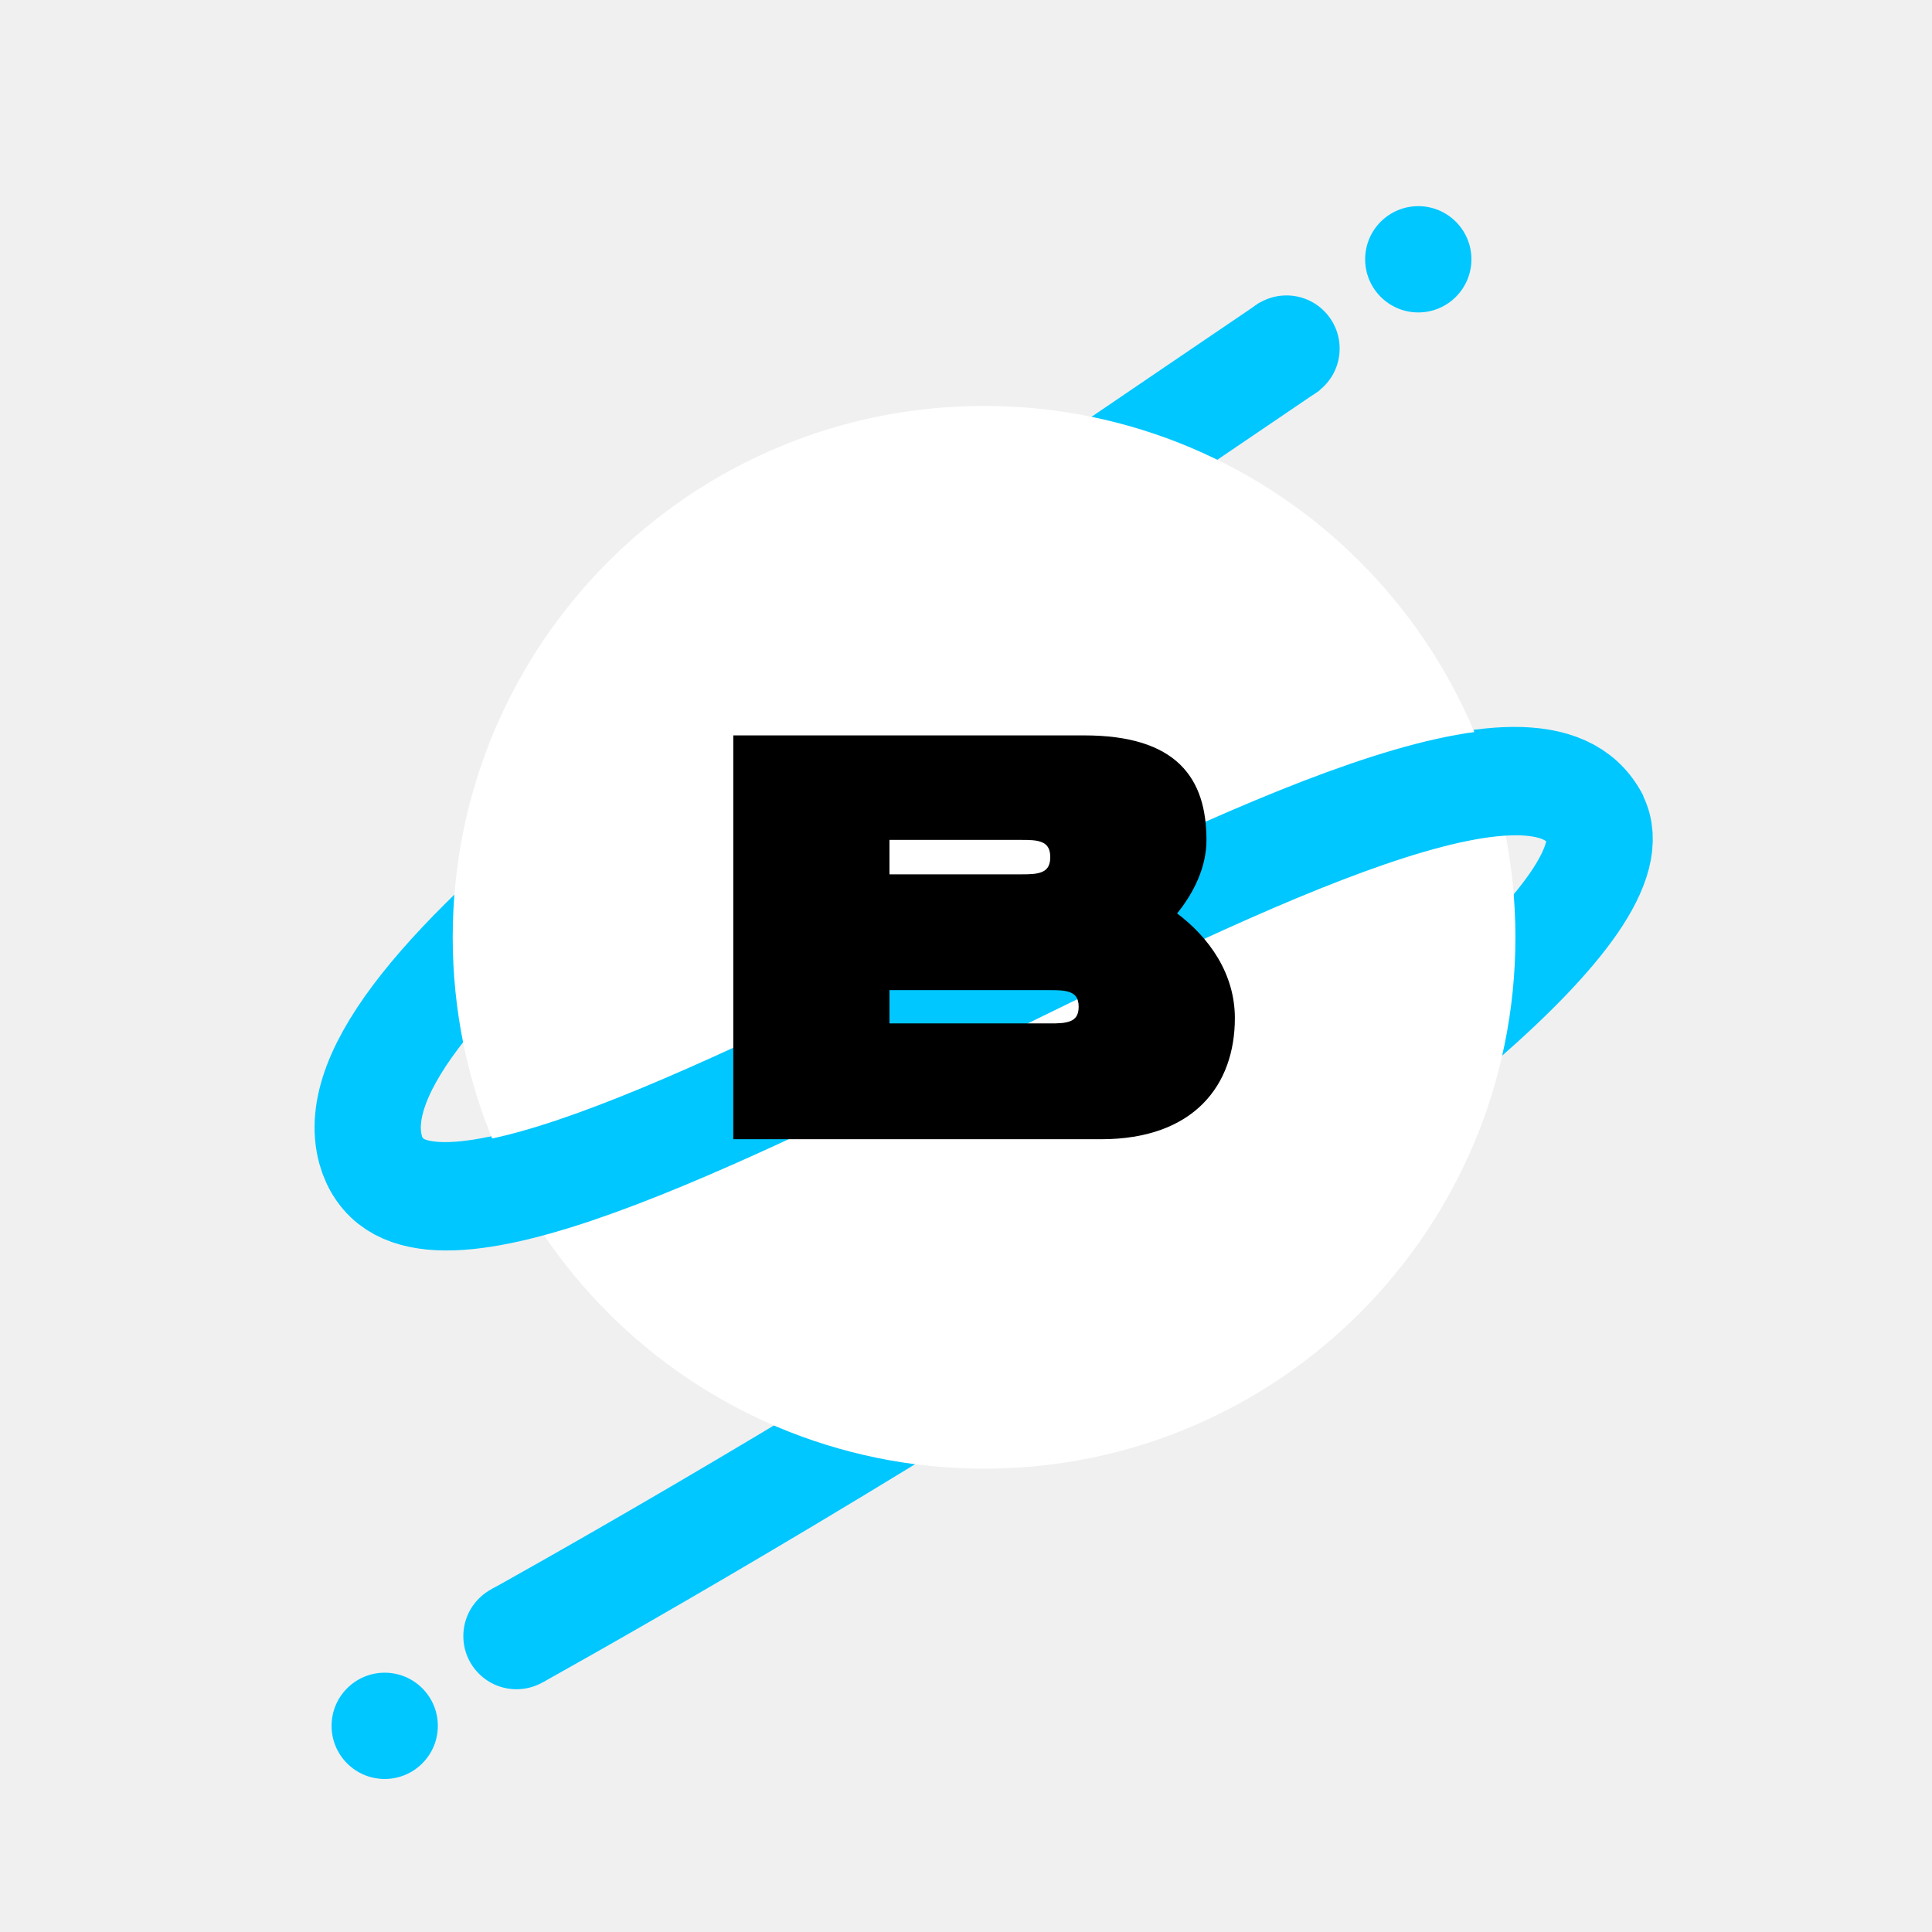
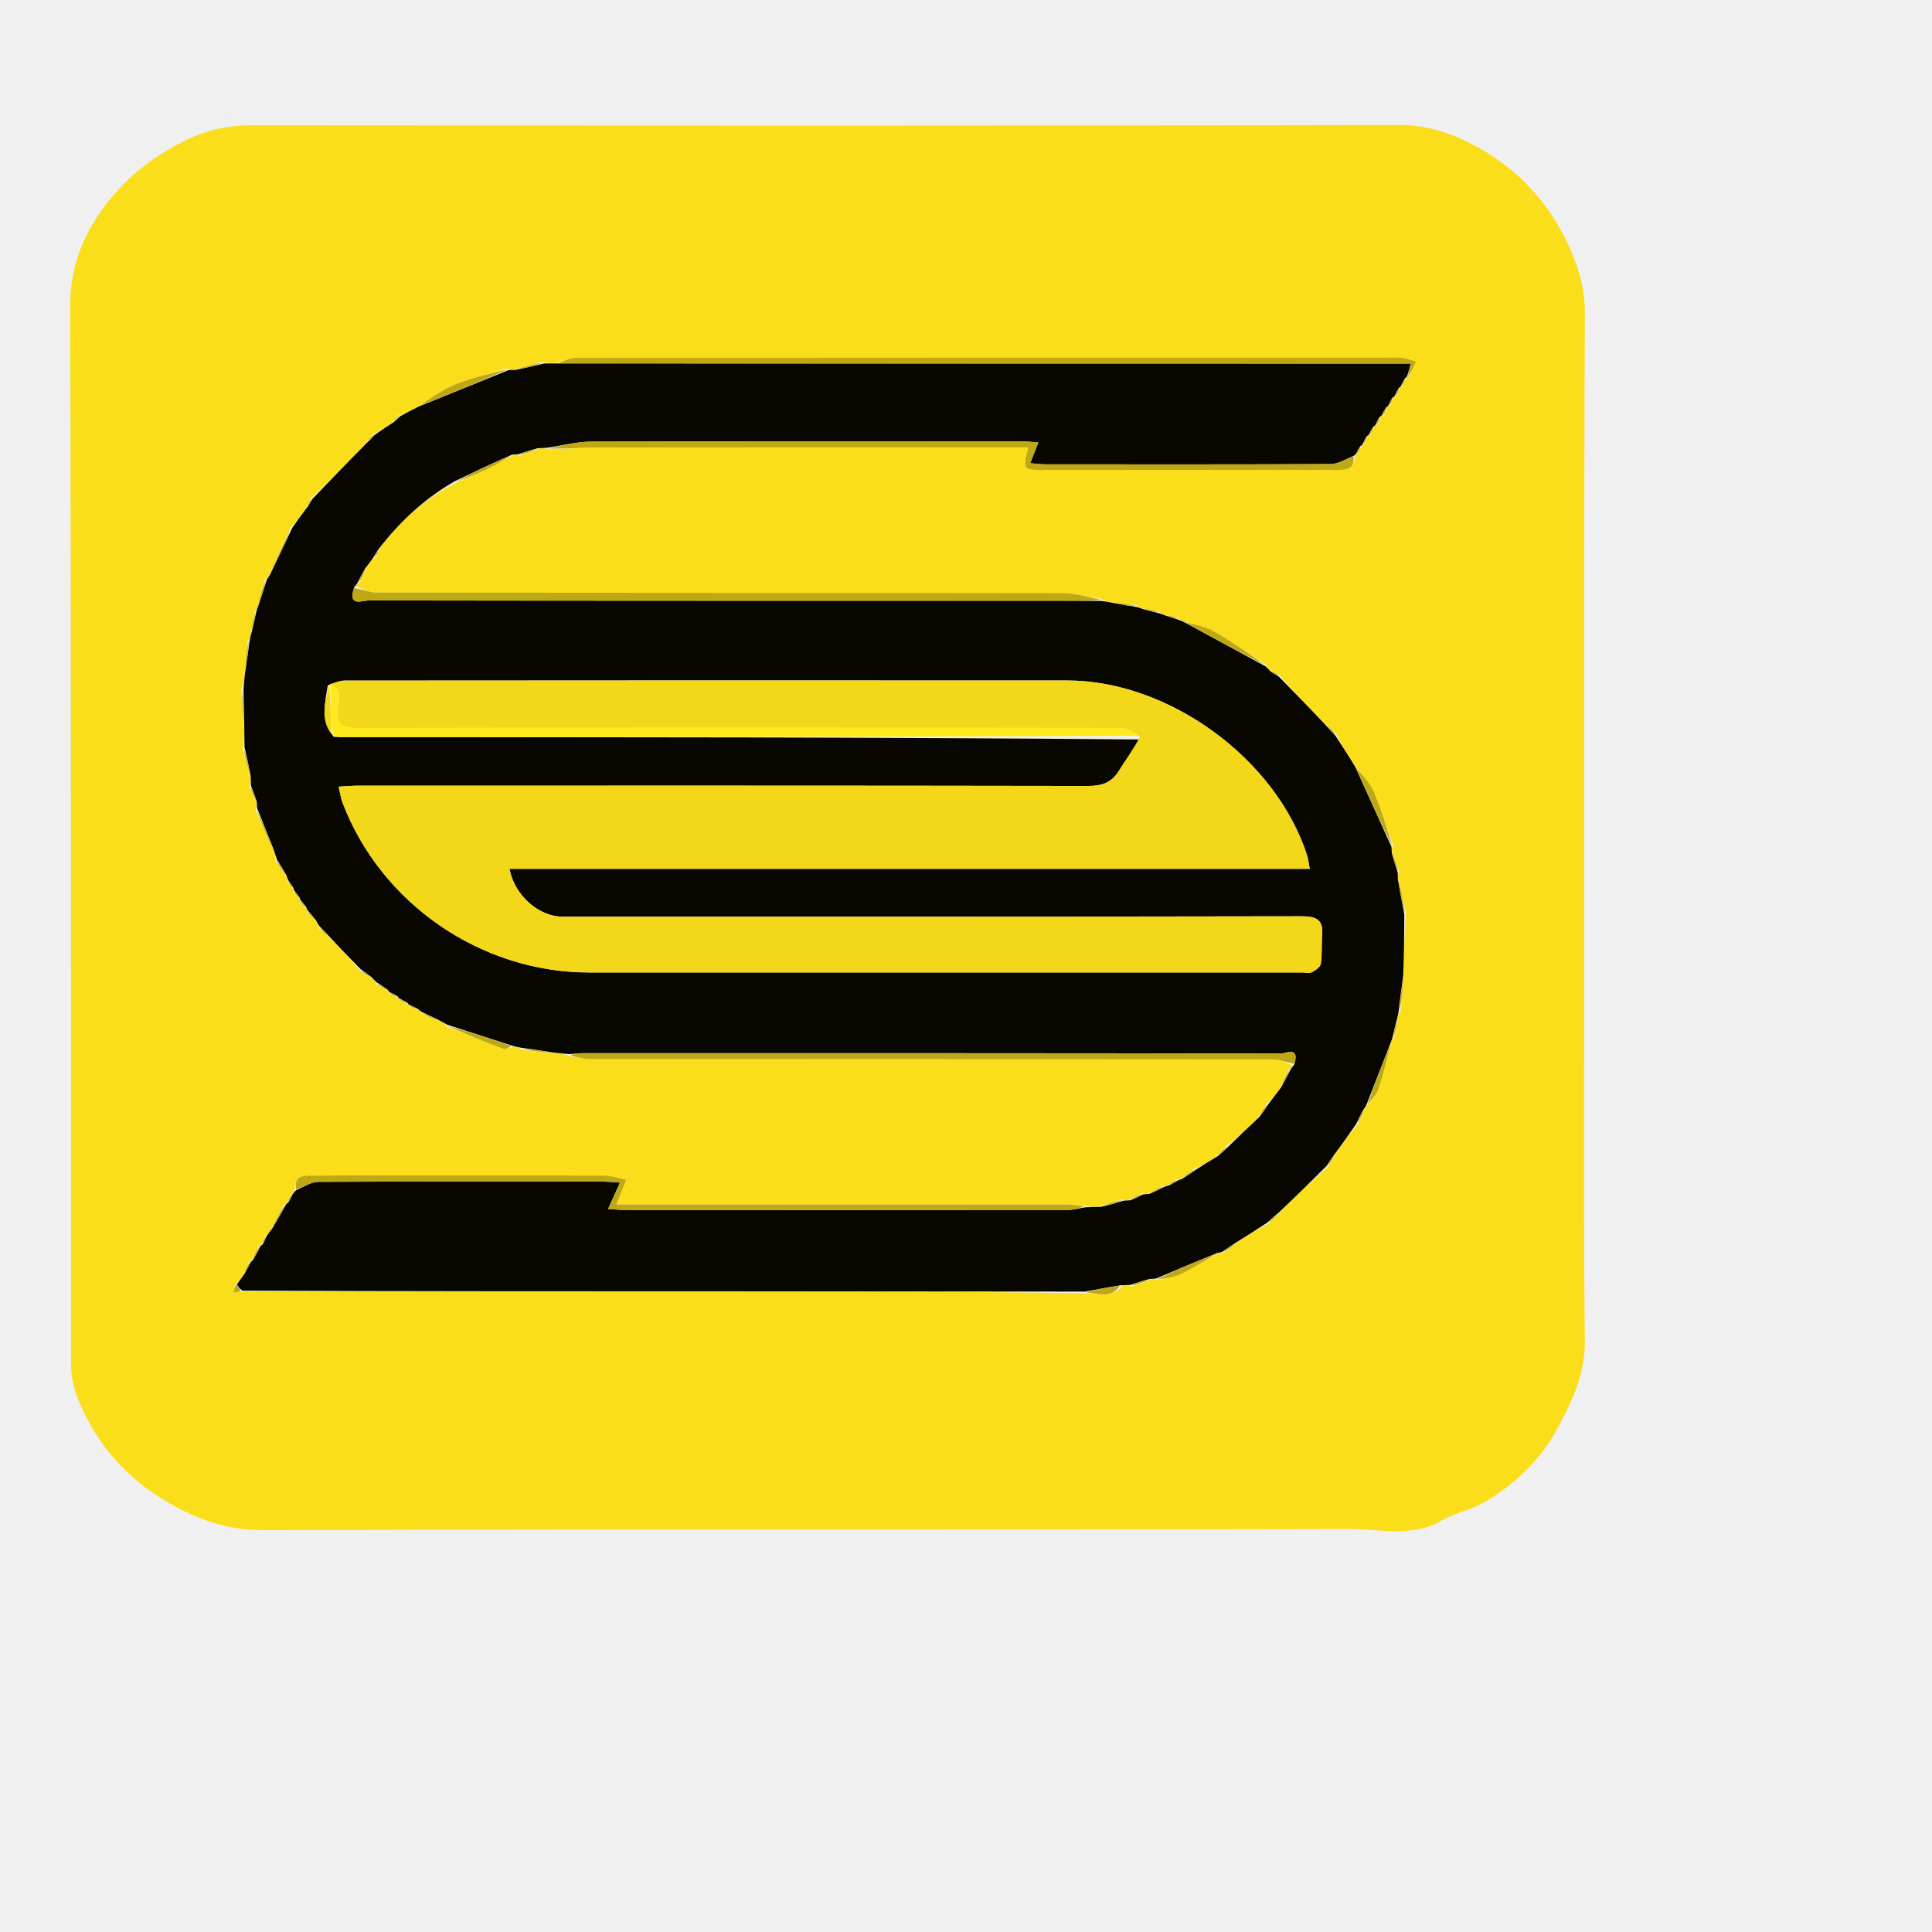
- <svg xmlns="http://www.w3.org/2000/svg" width="909" height="909" viewBox="0 0 909 909" fill="none">
-   <path d="M606.798 163C365.063 327.215 153.824 466.5 174.386 541C205.299 653 698 283 750.386 385C791.988 466 243.5 769.5 243.5 769.5" stroke="#00c7ff" stroke-width="50" />
-   <circle cx="667.298" cy="122" r="25" fill="#00c7ff" />
-   <circle cx="605.298" cy="164" r="25" fill="#00c7ff" />
-   <circle cx="243" cy="769.78" r="25" fill="#00c7ff" />
-   <circle cx="181" cy="812" r="25" fill="#00c7ff" />
-   <circle cx="463" cy="441" r="250" fill="white" />
-   <path d="M175 541.991C205.913 653.991 698.613 283.991 751 385.991" stroke="#00c7ff" stroke-width="50" />
-   <g style="mix-blend-mode:luminosity">
-     <path d="M552.393 429.929C561.175 419.373 566.636 407.25 566.636 395.297C566.636 381.076 563.33 368.935 554.471 360.368C545.62 351.809 531.417 347 510.041 347H347H346V348V534V535H347H518.06C539.501 535 555.018 528.829 565.174 518.664C575.327 508.503 580 494.474 580 478.997C580 458.75 568.418 441.723 552.393 429.929ZM417.493 394.171H480.641C484.173 394.171 487.826 394.187 490.611 395.356C491.967 395.925 493.076 396.755 493.856 397.971C494.639 399.192 495.143 400.885 495.143 403.269C495.143 405.652 494.639 407.345 493.856 408.566C493.076 409.782 491.967 410.612 490.611 411.182C487.826 412.35 484.173 412.366 480.641 412.366H417.493V394.171ZM494.005 482.514H417.493V464.851H494.005C497.536 464.851 501.195 464.866 503.983 466.006C505.344 466.562 506.45 467.37 507.227 468.549C508.005 469.731 508.507 471.37 508.507 473.683C508.507 475.995 508.005 477.635 507.227 478.817C506.45 479.995 505.344 480.804 503.983 481.36C501.195 482.499 497.536 482.514 494.005 482.514Z" fill="black" />
-     <path d="M552.393 429.929C561.175 419.373 566.636 407.25 566.636 395.297C566.636 381.076 563.33 368.935 554.471 360.368C545.62 351.809 531.417 347 510.041 347H347H346V348V534V535H347H518.06C539.501 535 555.018 528.829 565.174 518.664C575.327 508.503 580 494.474 580 478.997C580 458.75 568.418 441.723 552.393 429.929ZM417.493 394.171H480.641C484.173 394.171 487.826 394.187 490.611 395.356C491.967 395.925 493.076 396.755 493.856 397.971C494.639 399.192 495.143 400.885 495.143 403.269C495.143 405.652 494.639 407.345 493.856 408.566C493.076 409.782 491.967 410.612 490.611 411.182C487.826 412.35 484.173 412.366 480.641 412.366H417.493V394.171ZM494.005 482.514H417.493V464.851H494.005C497.536 464.851 501.195 464.866 503.983 466.006C505.344 466.562 506.45 467.37 507.227 468.549C508.005 469.731 508.507 471.37 508.507 473.683C508.507 475.995 508.005 477.635 507.227 478.817C506.45 479.995 505.344 480.804 503.983 481.36C501.195 482.499 497.536 482.514 494.005 482.514Z" stroke="black" stroke-width="2" />
-   </g>
+ <svg xmlns="http://www.w3.org/2000/svg" width="600" height="600" viewBox="0 0 600 600" fill="none">
+   <path opacity="1" stroke="none" d=" M304,513   C202.691,513 101.883,513 1.037,513   C1.037,342.4 1.037,171.799 1.037,1.099   C171.559,1.099 342.118,1.099 512.838,1.099   C512.838,171.667 512.838,342.333 512.838,513   C443.466,513 373.983,513 304,513  M492,293.5   C492,228.014 491.875,162.527 492.196,97.043   C492.227,90.619 490.718,84.824 488.48,79.338   C482.324,64.249 472.029,52.527 457.394,44.903   C450.163,41.136 442.903,38.788 434.327,38.809   C315.853,39.092 197.377,39.049 78.902,38.878   C71.87,38.868 65.496,39.957 59.148,42.89   C48.654,47.74 39.72,54.479 32.769,63.666   C25.745,72.949 21.747,82.922 21.788,95.217   C22.153,204.527 21.991,313.838 22.039,423.148   C22.041,427.256 22.767,430.968 24.505,435.147   C29.859,448.017 38.232,457.825 49.715,465.078   C59.478,471.244 69.695,475.251 81.954,475.212   C194.263,474.852 306.573,475.087 418.883,474.845   C428.522,474.825 438.571,477.619 447.909,472.108   C451.851,469.782 456.704,469.007 460.661,466.7   C470.384,461.031 478.525,453.314 483.796,443.425   C488.217,435.131 492.284,426.676 492.176,416.473   C491.748,375.819 492,335.158 492,293.5  z" />
+   <path fill="#FBDE1A" opacity="1" stroke="none" d=" M492,294   C492,335.158 491.748,375.819 492.176,416.473   C492.284,426.676 488.217,435.131 483.796,443.425   C478.525,453.314 470.384,461.031 460.661,466.7   C456.704,469.007 451.851,469.782 447.909,472.108   C438.571,477.619 428.522,474.825 418.883,474.845   C306.573,475.087 194.263,474.852 81.954,475.212   C69.695,475.251 59.478,471.244 49.715,465.078   C38.232,457.825 29.859,448.017 24.505,435.147   C22.767,430.968 22.041,427.256 22.039,423.148   C21.991,313.838 22.153,204.527 21.788,95.217   C21.747,82.922 25.745,72.949 32.769,63.666   C39.72,54.479 48.654,47.74 59.148,42.89   C65.496,39.957 71.87,38.868 78.902,38.878   C197.377,39.049 315.853,39.092 434.327,38.809   C442.903,38.788 450.163,41.136 457.394,44.903   C472.029,52.527 482.324,64.249 488.48,79.338   C490.718,84.824 492.227,90.619 492.196,97.043   C491.875,162.527 492,228.014 492,294  M161.432,141.577   C163.329,140.87 165.225,140.163 167.811,139.199   C168.544,139.145 169.276,139.092 170.588,139.608   C175.698,139.388 180.808,138.983 185.918,138.976   C228.728,138.925 271.538,138.947 314.348,138.947   C315.974,138.947 317.6,138.947 319.338,138.947   C317.538,145.942 317.538,145.942 324.583,145.942   C330.913,145.942 337.243,145.941 343.573,145.941   C367.226,145.942 390.88,145.948 414.534,145.936   C417.589,145.934 420.856,146.134 420.792,141.223   C420.792,141.223 421.087,141.034 421.784,140.947   C422.096,140.166 422.409,139.384 422.828,138.256   C422.828,138.256 423.124,138.046 423.822,137.949   C424.106,137.15 424.391,136.352 424.792,135.223   C424.792,135.223 425.087,135.034 425.784,134.947   C426.097,134.166 426.409,133.384 426.828,132.256   C426.828,132.256 427.124,132.046 427.822,131.949   C428.106,131.15 428.391,130.352 428.792,129.223   C428.792,129.223 429.087,129.034 429.784,128.947   C430.096,128.166 430.409,127.384 430.828,126.256   C430.828,126.256 431.124,126.046 431.822,125.949   C432.106,125.15 432.391,124.352 432.792,123.223   C432.792,123.223 433.087,123.034 433.795,122.939   C434.079,122.136 434.364,121.332 434.74,120.202   C434.74,120.202 435.018,120.007 435.742,119.922   C436.018,119.103 436.294,118.285 436.677,117.155   C436.677,117.155 436.955,116.979 437.699,116.924   C438.39,115.377 439.08,113.831 439.771,112.284   C438.28,111.873 436.811,111.273 435.293,111.099   C433.486,110.892 431.637,111.052 429.806,111.052   C346.255,111.052 262.704,111.04 179.153,111.118   C177.068,111.12 174.983,112.106 172.138,112.86   C171.084,112.866 170.03,112.873 168.452,112.345   C165.601,113.115 162.751,113.885 159.288,114.888   C158.853,114.897 158.418,114.905 157.499,114.387   C152.051,116.04 146.456,117.332 141.203,119.466   C137.238,121.077 133.711,123.766 129.537,126.454   C127.802,127.378 126.067,128.302 123.646,129.105   C123.091,129.72 122.536,130.336 121.543,131.438   C119.776,132.678 118.01,133.918 115.554,135.089   C115.043,135.738 114.532,136.388 113.662,137.597   C108.101,143.394 102.541,149.192 96.283,155.051   C95.928,155.809 95.572,156.567 94.965,157.933   C93.568,159.93 92.17,161.926 90.105,164.027   C87.924,168.883 85.742,173.74 83.471,179.11   C83.275,179.392 83.079,179.675 82.187,180.059   C81.441,182.703 80.695,185.347 79.986,188.644   C79.866,189.061 79.747,189.478 78.986,190.072   C78.634,192.044 78.282,194.016 77.973,196.723   C77.825,197.441 77.678,198.159 76.872,199.101   C76.56,202.063 76.248,205.026 76.013,208.836   C75.887,210.524 75.762,212.211 74.926,214.176   C75.144,217.822 75.362,221.468 75.836,225.941   C75.869,227.965 75.902,229.989 75.383,232.536   C76.121,235.395 76.859,238.253 77.836,241.809   C77.874,242.543 77.912,243.276 77.438,244.398   C78.125,245.976 78.812,247.554 79.783,249.724   C79.811,250.158 79.839,250.592 79.361,251.487   C81.159,255.685 82.956,259.884 85.228,264.538   C85.493,265.357 85.758,266.176 85.525,267.34   C86.6,268.922 87.675,270.503 89.133,272.449   C89.266,272.773 89.4,273.096 89.255,274.116   C89.829,274.747 90.404,275.378 91.26,276.203   C91.26,276.203 91.353,276.533 91.159,277.226   C91.743,277.829 92.326,278.432 93.205,279.226   C93.205,279.226 93.324,279.558 93.159,280.262   C93.766,280.844 94.374,281.426 95.265,282.195   C95.265,282.195 95.365,282.52 95.165,283.235   C96.088,284.166 97.011,285.096 98.349,286.356   C98.642,286.792 98.935,287.228 99.104,288.382   C100.07,289.254 101.037,290.126 102.571,291.339   C105.714,294.56 108.857,297.78 112.02,301.721   C113.126,302.405 114.232,303.089 115.823,303.984   C116.206,304.345 116.59,304.706 117.029,305.783   C118.156,306.427 119.282,307.071 120.751,307.822   C120.751,307.822 120.956,308.118 121.052,308.818   C121.85,309.103 122.649,309.388 123.779,309.791   C123.779,309.791 123.966,310.087 124.059,310.795   C124.863,311.08 125.667,311.364 126.799,311.739   C126.799,311.739 126.993,312.018 127.085,312.753   C127.919,312.992 128.753,313.23 130.102,313.594   C130.373,313.814 130.644,314.034 131.001,314.89   C132.666,315.6 134.331,316.311 136.651,317.054   C137.406,317.452 138.162,317.85 139.044,318.927   C144.799,321.225 150.534,323.576 156.336,325.75   C157.036,326.012 158.097,325.308 159.727,324.997   C160.448,325.131 161.169,325.266 162.101,326.068   C165.064,326.399 168.027,326.729 171.837,326.986   C173.524,327.113 175.211,327.239 177.188,328.086   C179.27,328.373 181.352,328.911 183.434,328.912   C254.053,328.956 324.673,328.934 395.292,329.017   C397.44,329.019 399.586,330.039 401.595,331.12   C401.363,331.4 401.13,331.681 400.196,332.041   C399.34,333.906 398.485,335.771 397.4,338.246   C396.221,339.814 395.042,341.382 393.195,343.004   C392.425,344.238 391.655,345.472 390.536,347.292   C387.466,350.268 384.396,353.245 380.626,356.099   C379.734,357.021 378.842,357.942 377.496,359.354   C375.457,360.658 373.419,361.963 370.66,363.108   C369.425,364.031 368.189,364.954 366.598,366.273   C366.275,366.411 365.952,366.549 364.967,366.342   C364.296,366.852 363.625,367.362 362.578,368.239   C362.249,368.348 361.919,368.457 360.881,368.235   C359.543,368.998 358.206,369.761 356.286,370.825   C355.854,370.866 355.422,370.907 354.62,370.448   C353.37,371.14 352.12,371.833 350.275,372.802   C349.842,372.827 349.409,372.853 348.488,372.367   C346.284,373.091 344.081,373.815 341.092,374.779   C339.725,374.836 338.358,374.894 336.403,374.366   C334.584,374.264 332.765,374.073 330.945,374.072   C286.294,374.055 241.642,374.059 196.99,374.059   C195.247,374.059 193.505,374.059 191.392,374.059   C191.831,372.988 192.009,372.561 192.182,372.131   C192.945,370.23 193.706,368.328 194.467,366.427   C192.293,365.969 190.12,365.125 187.943,365.112   C169.949,365.005 151.955,365.052 133.961,365.052   C121.965,365.052 109.968,364.962 97.974,365.114   C95.087,365.151 91.122,364.485 91.489,370.143   C91.269,370.408 91.049,370.674 90.148,371.052   C89.858,371.833 89.568,372.615 89.172,373.743   C89.172,373.743 88.877,373.954 88.198,374.027   C86.886,376.477 85.574,378.926 84.123,381.964   C83.671,382.617 83.219,383.269 82.087,384.048   C81.833,384.846 81.578,385.645 81.206,386.775   C81.206,386.775 80.91,386.965 80.211,387.039   C79.543,388.461 78.874,389.882 78.135,391.678   C78.135,391.678 77.872,391.953 77.142,392.057   C76.637,393.25 76.131,394.443 75.433,396.254   C74.809,397.133 74.185,398.012 72.944,399.029   C72.811,399.823 72.678,400.618 72.546,401.412   C73.353,401.327 74.161,401.242 75.905,401.053   C126.998,401.044 178.091,401.021 229.184,401.031   C265.131,401.037 301.077,401.089 337.596,401.664   C341.26,401.648 345.314,403.443 348.809,399.161   C349.543,399.126 350.277,399.091 351.443,399.581   C353.337,398.873 355.23,398.165 357.717,397.178   C358.149,397.141 358.581,397.103 359.459,397.591   C361.794,397.017 364.299,396.8 366.428,395.791   C370.437,393.892 374.229,391.536 378.568,389.049   C378.924,388.948 379.28,388.847 380.358,388.888   C381.584,387.957 382.81,387.025 384.492,385.579   C387.52,383.618 390.548,381.658 394.29,379.854   C395.201,378.922 396.112,377.991 397.447,376.545   C402.318,371.705 407.189,366.864 412.777,361.965   C413.418,360.834 414.058,359.702 414.976,357.97   C417.042,355 419.108,352.031 421.862,348.96   C422.498,347.528 423.133,346.096 423.85,344.105   C424.023,343.773 424.196,343.442 425.039,342.987   C426.089,341.37 427.526,339.881 428.112,338.111   C429.647,333.48 430.811,328.726 432.089,323.367   C432.219,322.953 432.348,322.539 433.094,321.955   C433.403,320.305 433.712,318.654 433.964,316.268   C434.098,315.546 434.231,314.824 435.039,313.881   C435.393,310.26 435.746,306.639 436.025,302.081   C436.058,296.046 436.09,290.011 436.663,283.41   C435.892,279.907 435.122,276.403 434.118,272.287   C434.105,271.853 434.093,271.418 434.598,270.518   C433.898,268.634 433.199,266.749 432.217,264.273   C432.189,263.84 432.161,263.407 432.639,262.512   C430.644,256.893 428.91,251.16 426.544,245.702   C425.315,242.868 422.967,240.52 420.62,237.49   C418.646,234.467 416.673,231.444 414.845,227.696   C413.884,226.805 412.922,225.914 411.403,224.661   C406.604,219.769 401.805,214.877 396.959,209.281   C396.193,208.93 395.427,208.579 394.177,208.017   C393.793,207.657 393.409,207.297 392.98,206.249   C387.606,202.789 382.354,199.117 376.807,195.963   C374.161,194.46 370.956,193.942 367.352,192.954   C366.945,192.81 366.537,192.667 366.009,191.909   C364.681,191.56 363.353,191.212 361.371,190.897   C360.958,190.768 360.545,190.639 359.993,189.873   C358.336,189.538 356.68,189.202 354.37,188.906   C353.954,188.784 353.538,188.663 352.916,187.899   C350.612,187.589 348.309,187.279 345.217,187.042   C344.179,186.909 343.14,186.775 341.849,185.942   C337.817,185.332 333.786,184.195 329.754,184.189   C258.874,184.081 187.995,184.127 117.115,184.039   C114.811,184.036 112.508,182.97 110.351,181.867   C110.578,181.582 110.804,181.297 111.74,180.945   C112.406,179.504 113.072,178.064 113.884,176.015   C114.603,175.017 115.321,174.019 116.723,172.943   C117.084,172.199 117.446,171.455 118.036,170.093   C124.45,161.647 132.136,154.635 142.113,149.697   C145.261,148.334 148.454,147.065 151.543,145.58   C154.132,144.334 156.599,142.835 159.716,141.176   C160.148,141.139 160.581,141.102 161.432,141.577  z" />
+   <path fill="#080701" opacity="1" stroke="none" d=" M80.91,386.965   C80.91,386.965 81.206,386.775 81.554,386.478   C82.19,385.428 82.478,384.675 82.766,383.922   C83.219,383.269 83.671,382.617 84.512,381.549   C86.226,378.74 87.551,376.347 88.877,373.954   C88.877,373.954 89.172,373.743 89.522,373.455   C90.19,372.424 90.509,371.682 90.829,370.94   C91.049,370.674 91.269,370.408 91.868,369.679   C94.472,368.455 96.694,367.042 98.923,367.031   C128.201,366.883 157.481,366.928 186.761,366.946   C188.493,366.947 190.225,367.132 192.544,367.264   C191.213,370.22 190.198,372.472 188.846,375.472   C191.289,375.61 192.88,375.778 194.472,375.778   C240.221,375.792 285.97,375.798 331.719,375.753   C333.477,375.751 335.234,375.231 336.991,374.952   C338.358,374.894 339.725,374.836 341.846,374.804   C344.726,374.179 346.851,373.528 348.976,372.878   C349.409,372.853 349.842,372.827 350.89,372.774   C352.667,372.146 353.828,371.547 354.99,370.947   C355.422,370.907 355.854,370.866 356.899,370.771   C358.872,369.999 360.231,369.282 361.59,368.565   C361.919,368.457 362.249,368.348 363.074,368.113   C364.256,367.554 364.942,367.121 365.628,366.688   C365.952,366.549 366.275,366.411 367.118,366.092   C368.886,365.03 370.133,364.149 371.38,363.267   C373.419,361.963 375.457,360.658 378.051,359.131   C379.513,358.013 380.42,357.117 381.327,356.221   C384.396,353.245 387.466,350.268 391.027,346.947   C392.3,345.385 393.082,344.167 393.863,342.949   C395.042,341.382 396.221,339.814 397.795,337.766   C399.092,335.511 399.995,333.736 400.898,331.961   C401.13,331.681 401.363,331.4 401.933,330.617   C403.709,324.761 399.273,327.192 397.767,327.189   C325.464,327.045 253.16,327.064 180.856,327.079   C179.537,327.08 178.218,327.267 176.899,327.366   C175.211,327.239 173.524,327.113 171.126,326.775   C167.573,326.177 164.731,325.789 161.89,325.4   C161.169,325.266 160.448,325.131 159.108,324.762   C151.965,322.435 145.441,320.341 138.918,318.248   C138.162,317.85 137.406,317.452 136.162,316.747   C134.088,315.711 132.502,314.983 130.915,314.254   C130.644,314.034 130.373,313.814 129.669,313.272   C128.488,312.639 127.74,312.329 126.993,312.018   C126.993,312.018 126.799,311.739 126.499,311.408   C125.454,310.747 124.71,310.417 123.966,310.087   C123.966,310.087 123.779,309.791 123.484,309.441   C122.445,308.767 121.701,308.442 120.956,308.118   C120.956,308.118 120.751,307.822 120.469,307.459   C119.115,306.419 118.044,305.743 116.973,305.067   C116.59,304.706 116.206,304.345 115.482,303.564   C114.093,302.43 113.046,301.715 112,301.001   C108.857,297.78 105.714,294.56 102.27,290.842   C101.056,289.451 100.142,288.558 99.229,287.664   C98.935,287.228 98.642,286.792 98.142,285.865   C97.079,284.423 96.222,283.471 95.365,282.52   C95.365,282.52 95.265,282.195 95.13,281.783   C94.438,280.766 93.881,280.162 93.324,279.558   C93.324,279.558 93.205,279.226 93.063,278.815   C92.399,277.78 91.876,277.156 91.353,276.533   C91.353,276.533 91.26,276.203 91.134,275.793   C90.517,274.728 90.025,274.074 89.533,273.42   C89.4,273.096 89.266,272.773 88.987,271.93   C87.902,269.939 86.963,268.467 86.023,266.995   C85.758,266.176 85.493,265.357 85.024,263.937   C83.169,259.233 81.518,255.129 79.867,251.026   C79.839,250.592 79.811,250.158 79.749,249.091   C79.126,246.975 78.538,245.493 77.95,244.01   C77.912,243.276 77.874,242.543 77.841,241.074   C77.21,237.564 76.573,234.788 75.936,232.013   C75.902,229.989 75.869,227.965 75.85,225.078   C75.788,220.776 75.712,217.338 75.636,213.899   C75.762,212.211 75.887,210.524 76.223,208.125   C76.799,204.569 77.165,201.723 77.53,198.877   C77.678,198.159 77.825,197.441 78.206,196.109   C78.835,193.628 79.231,191.761 79.627,189.895   C79.747,189.478 79.866,189.061 80.233,188.091   C81.282,185.011 82.082,182.484 82.883,179.958   C83.079,179.675 83.275,179.392 83.774,178.628   C86.309,173.405 88.541,168.664 90.773,163.923   C92.17,161.926 93.568,159.93 95.394,157.534   C96.208,156.42 96.594,155.705 96.98,154.989   C102.541,149.192 108.101,143.394 114.163,137.309   C115.191,136.401 115.717,135.78 116.243,135.158   C118.01,133.918 119.776,132.678 122.085,131.213   C123.195,130.401 123.764,129.814 124.333,129.226   C126.067,128.302 127.802,127.378 130.126,126.21   C139.805,122.283 148.894,118.598 157.983,114.914   C158.418,114.905 158.853,114.897 159.988,114.884   C163.451,114.213 166.214,113.546 168.976,112.879   C170.03,112.873 171.084,112.866 172.976,112.884   C261.754,112.909 349.694,112.909 438.168,112.909   C437.589,114.852 437.272,115.916 436.955,116.979   C436.955,116.979 436.677,117.155 436.344,117.462   C435.68,118.515 435.349,119.261 435.018,120.007   C435.018,120.007 434.74,120.202 434.409,120.502   C433.748,121.546 433.417,122.29 433.087,123.034   C433.087,123.034 432.792,123.223 432.442,123.518   C431.77,124.557 431.447,125.301 431.124,126.046   C431.124,126.046 430.828,126.256 430.479,126.544   C429.783,127.566 429.435,128.3 429.087,129.034   C429.087,129.034 428.792,129.223 428.442,129.518   C427.77,130.557 427.447,131.301 427.124,132.046   C427.124,132.046 426.828,132.256 426.479,132.544   C425.783,133.566 425.435,134.3 425.087,135.034   C425.087,135.034 424.792,135.223 424.442,135.518   C423.77,136.557 423.447,137.301 423.124,138.046   C423.124,138.046 422.828,138.256 422.479,138.544   C421.783,139.566 421.435,140.3 421.087,141.034   C421.087,141.034 420.792,141.223 420.389,141.569   C417.749,142.683 415.514,144.109 413.273,144.12   C383.812,144.269 354.351,144.224 324.89,144.205   C323.348,144.204 321.806,144.001 319.924,143.868   C320.862,141.484 321.544,139.754 322.466,137.413   C320.336,137.263 318.906,137.075 317.477,137.075   C272.869,137.059 228.261,137.004 183.654,137.147   C179.103,137.162 174.556,138.379 170.008,139.039   C169.276,139.092 168.544,139.145 167.115,139.191   C164.617,139.81 162.815,140.437 161.013,141.065   C160.581,141.102 160.148,141.139 159.064,141.191   C152.735,143.931 147.058,146.656 141.382,149.381   C132.136,154.635 124.45,161.647 117.613,170.492   C116.806,171.601 116.423,172.311 116.04,173.021   C115.321,174.019 114.603,175.017 113.495,176.439   C112.413,178.246 111.722,179.629 111.03,181.012   C110.804,181.297 110.578,181.582 110.009,182.362   C107.882,188.654 112.597,186.463 114.597,186.466   C186.455,186.579 258.313,186.559 330.171,186.563   C334.148,186.563 338.124,186.614 342.101,186.642   C343.14,186.775 344.179,186.909 345.862,187.269   C348.712,187.844 350.917,188.193 353.122,188.541   C353.538,188.663 353.954,188.784 354.937,189.134   C357.046,189.745 358.589,190.127 360.133,190.51   C360.545,190.639 360.958,190.768 361.914,191.132   C363.682,191.753 364.906,192.138 366.13,192.523   C366.537,192.667 366.945,192.81 367.863,193.259   C376.592,198.021 384.808,202.479 393.025,206.938   C393.409,207.297 393.793,207.657 394.517,208.427   C395.573,209.219 396.29,209.602 397.007,209.984   C401.805,214.877 406.604,219.769 411.693,225.17   C412.889,226.593 413.794,227.507 414.699,228.42   C416.673,231.444 418.646,234.467 420.863,238.082   C424.781,246.773 428.457,254.874 432.133,262.974   C432.161,263.407 432.189,263.84 432.255,264.923   C432.889,267.376 433.485,269.18 434.081,270.984   C434.093,271.418 434.105,271.853 434.126,273.006   C434.798,277.142 435.46,280.559 436.123,283.976   C436.09,290.011 436.058,296.046 435.81,302.844   C435.185,307.105 434.775,310.604 434.365,314.103   C434.231,314.824 434.098,315.546 433.739,316.869   C433.169,319.022 432.823,320.574 432.478,322.126   C432.348,322.539 432.219,322.953 431.849,323.94   C429.195,330.713 426.782,336.912 424.369,343.11   C424.196,343.442 424.023,343.773 423.496,344.506   C422.486,346.292 421.83,347.677 421.174,349.062   C419.108,352.031 417.042,355 414.523,358.376   C413.401,359.864 412.731,360.944 412.061,362.024   C407.189,366.864 402.318,371.705 396.905,376.795   C395.434,377.929 394.505,378.813 393.576,379.698   C390.548,381.658 387.52,383.618 383.923,385.838   C382.114,386.979 380.875,387.862 379.635,388.745   C379.28,388.847 378.924,388.948 377.985,389.153   C371.272,391.86 365.142,394.463 359.013,397.066   C358.581,397.103 358.149,397.141 357.067,397.194   C354.616,397.826 352.813,398.441 351.011,399.056   C350.277,399.091 349.543,399.126 348.062,399.157   C343.884,399.809 340.454,400.465 337.024,401.121   C301.077,401.089 265.131,401.037 229.184,401.031   C178.091,401.021 126.998,401.044 75.256,400.824   C74.259,400.027 73.91,399.459 73.561,398.891   C74.185,398.012 74.809,397.133 75.804,395.776   C76.741,394.183 77.306,393.068 77.872,391.953   C77.872,391.953 78.135,391.678 78.488,391.382   C79.53,389.712 80.22,388.339 80.91,386.965  M101.788,212.906   C100.956,218.164 99.41,223.473 103.644,228.828   C104.476,228.865 105.308,228.933 106.14,228.933   C188.768,228.925 271.397,228.912 354.091,229.649   C351.877,232.888 349.533,236.047 347.485,239.388   C345.229,243.069 342.191,244.095 337.897,244.087   C262.25,243.953 186.603,243.987 110.956,244   C109.208,244 107.461,244.179 105.181,244.304   C105.675,246.412 105.849,247.875 106.356,249.211   C118.276,280.613 149.346,302.008 182.991,302.009   C256.805,302.013 330.619,302.011 404.434,302.012   C405.433,302.012 406.606,302.347 407.391,301.938   C408.517,301.353 410.037,300.329 410.195,299.308   C410.644,296.398 410.354,293.382 410.604,290.43   C411.022,285.489 408.692,284.556 404.111,284.564   C327.631,284.709 251.15,284.668 174.67,284.67   C167.369,284.67 159.826,278.178 158.209,269.826   C241,269.826 323.641,269.826 406.743,269.826   C406.372,267.88 406.277,266.74 405.936,265.679   C396.31,235.695 363.055,211.355 331.439,211.333   C256.625,211.281 181.811,211.31 106.997,211.365   C105.5,211.366 104.003,212.084 102.521,212.506   C102.521,212.506 102.501,212.538 101.788,212.906  z" />
+   <path fill="#BEA914" opacity="1" stroke="none" d=" M341.975,186.292   C338.124,186.614 334.148,186.563 330.171,186.563   C258.313,186.559 186.455,186.579 114.597,186.466   C112.597,186.463 107.882,188.654 109.935,182.628   C112.508,182.97 114.811,184.036 117.115,184.039   C187.995,184.127 258.874,184.081 329.754,184.189   C333.786,184.195 337.817,185.332 341.975,186.292  z" />
+   <path fill="#BEA914" opacity="1" stroke="none" d=" M437.327,116.952   C437.272,115.916 437.589,114.852 438.168,112.909   C349.694,112.909 261.754,112.909 173.356,112.771   C174.983,112.106 177.068,111.12 179.153,111.118   C262.704,111.04 346.255,111.052 429.806,111.052   C431.637,111.052 433.486,110.892 435.293,111.099   C436.811,111.273 438.28,111.873 439.771,112.284   C439.08,113.831 438.39,115.377 437.327,116.952  z" />
+   <path fill="#BEA914" opacity="1" stroke="none" d=" M170.298,139.323   C174.556,138.379 179.103,137.162 183.654,137.147   C228.261,137.004 272.869,137.059 317.477,137.075   C318.906,137.075 320.336,137.263 322.466,137.413   C321.544,139.754 320.862,141.484 319.924,143.868   C321.806,144.001 323.348,144.204 324.89,144.205   C354.351,144.224 383.812,144.269 413.273,144.12   C415.514,144.109 417.749,142.683 420.331,141.734   C420.856,146.134 417.589,145.934 414.534,145.936   C390.88,145.948 367.226,145.942 343.573,145.941   C337.243,145.941 330.913,145.942 324.583,145.942   C317.538,145.942 317.538,145.942 319.338,138.947   C317.6,138.947 315.974,138.947 314.348,138.947   C271.538,138.947 228.728,138.925 185.918,138.976   C180.808,138.983 175.698,139.388 170.298,139.323  z" />
+   <path fill="#BEA914" opacity="1" stroke="none" d=" M336.697,374.659   C335.234,375.231 333.477,375.751 331.719,375.753   C285.97,375.798 240.221,375.792 194.472,375.778   C192.88,375.778 191.289,375.61 188.846,375.472   C190.198,372.472 191.213,370.22 192.544,367.264   C190.225,367.132 188.493,366.947 186.761,366.946   C157.481,366.928 128.201,366.883 98.923,367.031   C96.694,367.042 94.472,368.455 91.937,369.427   C91.122,364.485 95.087,365.151 97.974,365.114   C109.968,364.962 121.965,365.052 133.961,365.052   C151.955,365.052 169.949,365.005 187.943,365.112   C190.12,365.125 192.293,365.969 194.467,366.427   C193.706,368.328 192.945,370.23 192.182,372.131   C192.009,372.561 191.831,372.988 191.392,374.059   C193.505,374.059 195.247,374.059 196.99,374.059   C241.642,374.059 286.294,374.055 330.945,374.072   C332.765,374.073 334.584,374.264 336.697,374.659  z" />
+   <path fill="#BEA914" opacity="1" stroke="none" d=" M177.043,327.726   C178.218,327.267 179.537,327.08 180.856,327.079   C253.16,327.064 325.464,327.045 397.767,327.189   C399.273,327.192 403.709,324.761 402.002,330.35   C399.586,330.039 397.44,329.019 395.292,329.017   C324.673,328.934 254.053,328.956 183.434,328.912   C181.352,328.911 179.27,328.373 177.043,327.726  z" />
+   <path fill="#BEA914" opacity="1" stroke="none" d=" M157.741,114.65   C148.894,118.598 139.805,122.283 130.352,125.971   C133.711,123.766 137.238,121.077 141.203,119.466   C146.456,117.332 152.051,116.04 157.741,114.65  z" />
+   <path fill="#BEA914" opacity="1" stroke="none" d=" M393.003,206.593   C384.808,202.479 376.592,198.021 368.19,193.271   C370.956,193.942 374.161,194.46 376.807,195.963   C382.354,199.117 387.606,202.789 393.003,206.593  z" />
+   <path fill="#BEA914" opacity="1" stroke="none" d=" M432.386,262.743   C428.457,254.874 424.781,246.773 421.115,238.313   C422.967,240.52 425.315,242.868 426.544,245.702   C428.91,251.16 430.644,256.893 432.386,262.743  z" />
+   <path fill="#BEA914" opacity="1" stroke="none" d=" M138.981,318.587   C145.441,320.341 151.965,322.435 158.74,324.79   C158.097,325.308 157.036,326.012 156.336,325.75   C150.534,323.576 144.799,321.225 138.981,318.587  z" />
+   <path fill="#BEA914" opacity="1" stroke="none" d=" M424.704,343.049   C426.782,336.912 429.195,330.713 431.866,324.268   C430.811,328.726 429.647,333.48 428.112,338.111   C427.526,339.881 426.089,341.37 424.704,343.049  z" />
+   <path fill="#BEA914" opacity="1" stroke="none" d=" M359.236,397.328   C365.142,394.463 371.272,391.86 377.756,389.313   C374.229,391.536 370.437,393.892 366.428,395.791   C364.299,396.8 361.794,397.017 359.236,397.328  z" />
+   <path fill="#BEA914" opacity="1" stroke="none" d=" M141.747,149.539   C147.058,146.656 152.735,143.931 158.766,141.327   C156.599,142.835 154.132,144.334 151.543,145.58   C148.454,147.065 145.261,148.334 141.747,149.539  z" />
+   <path fill="#BEA914" opacity="1" stroke="none" d=" M90.439,163.975   C88.541,168.664 86.309,173.405 83.819,178.372   C85.742,173.74 87.924,168.883 90.439,163.975  z" />
+   <path fill="#BEA914" opacity="1" stroke="none" d=" M79.614,251.257   C81.518,255.129 83.169,259.233 84.787,263.709   C82.956,259.884 81.159,255.685 79.614,251.257  z" />
+   <path fill="#BEA914" opacity="1" stroke="none" d=" M436.393,283.693   C435.46,280.559 434.798,277.142 434.244,273.312   C435.122,276.403 435.892,279.907 436.393,283.693  z" />
+   <path fill="#BEA914" opacity="1" stroke="none" d=" M434.702,313.992   C434.775,310.604 435.185,307.105 435.847,303.312   C435.746,306.639 435.393,310.26 434.702,313.992  z" />
+   <path fill="#BEA914" opacity="1" stroke="none" d=" M337.31,401.392   C340.454,400.465 343.884,399.809 347.713,399.276   C345.314,403.443 341.26,401.648 337.31,401.392  z" />
+   <path fill="#BEA914" opacity="1" stroke="none" d=" M75.281,214.037   C75.712,217.338 75.788,220.776 75.722,224.664   C75.362,221.468 75.144,217.822 75.281,214.037  z" />
+   <path fill="#BEA914" opacity="1" stroke="none" d=" M168.714,112.612   C166.214,113.546 163.451,114.213 160.295,114.768   C162.751,113.885 165.601,113.115 168.714,112.612  z" />
+   <path fill="#BEA914" opacity="1" stroke="none" d=" M75.659,232.275   C76.573,234.788 77.21,237.564 77.722,240.725   C76.859,238.253 76.121,235.395 75.659,232.275  z" />
+   <path fill="#BEA914" opacity="1" stroke="none" d=" M77.201,198.989   C77.165,201.723 76.799,204.569 76.184,207.701   C76.248,205.026 76.56,202.063 77.201,198.989  z" />
+   <path fill="#BEA914" opacity="1" stroke="none" d=" M161.995,325.734   C164.731,325.789 167.573,326.177 170.702,326.812   C168.027,326.729 165.064,326.399 161.995,325.734  z" />
+   <path fill="#BEA914" opacity="1" stroke="none" d=" M82.535,180.008   C82.082,182.484 81.282,185.011 80.215,187.764   C80.695,185.347 81.441,182.703 82.535,180.008  z" />
+   <path fill="#BEA914" opacity="1" stroke="none" d=" M88.538,373.99   C87.551,376.347 86.226,378.74 84.581,381.255   C85.574,378.926 86.886,376.477 88.538,373.99  z" />
+   <path fill="#BEA914" opacity="1" stroke="none" d=" M348.732,372.622   C346.851,373.528 344.726,374.179 342.239,374.684   C344.081,373.815 346.284,373.091 348.732,372.622  z" />
+   <path fill="#BEA914" opacity="1" stroke="none" d=" M353.019,188.22   C350.917,188.193 348.712,187.844 346.256,187.233   C348.309,187.279 350.612,187.589 353.019,188.22  z" />
+   <path fill="#BEA914" opacity="1" stroke="none" d=" M79.307,189.983   C79.231,191.761 78.835,193.628 78.185,195.741   C78.282,194.016 78.634,192.044 79.307,189.983  z" />
+   <path fill="#BEA914" opacity="1" stroke="none" d=" M351.227,399.319   C352.813,398.441 354.616,397.826 356.771,397.334   C355.23,398.165 353.337,398.873 351.227,399.319  z" />
+   <path fill="#BEA914" opacity="1" stroke="none" d=" M434.339,270.751   C433.485,269.18 432.889,267.376 432.396,265.218   C433.199,266.749 433.898,268.634 434.339,270.751  z" />
+   <path fill="#BEA914" opacity="1" stroke="none" d=" M161.222,141.321   C162.815,140.437 164.617,139.81 166.77,139.32   C165.225,140.163 163.329,140.87 161.222,141.321  z" />
+   <path fill="#BEA914" opacity="1" stroke="none" d=" M130.958,314.572   C132.502,314.983 134.088,315.711 135.835,316.731   C134.331,316.311 132.666,315.6 130.958,314.572  z" />
+   <path fill="#BEA914" opacity="1" stroke="none" d=" M400.547,332.001   C399.995,333.736 399.092,335.511 397.909,337.461   C398.485,335.771 399.34,333.906 400.547,332.001  z" />
+   <path fill="#BEA914" opacity="1" stroke="none" d=" M85.774,267.168   C86.963,268.467 87.902,269.939 88.795,271.747   C87.675,270.503 86.6,268.922 85.774,267.168  z" />
+   <path fill="#BEA914" opacity="1" stroke="none" d=" M360.063,190.192   C358.589,190.127 357.046,189.745 355.263,189.115   C356.68,189.202 358.336,189.538 360.063,190.192  z" />
+   <path fill="#BEA914" opacity="1" stroke="none" d=" M77.694,244.204   C78.538,245.493 79.126,246.975 79.607,248.795   C78.812,247.554 78.125,245.976 77.694,244.204  z" />
+   <path fill="#BEA914" opacity="1" stroke="none" d=" M432.786,322.041   C432.823,320.574 433.169,319.022 433.768,317.237   C433.712,318.654 433.403,320.305 432.786,322.041  z" />
+   <path fill="#BEA914" opacity="1" stroke="none" d=" M354.805,370.698   C353.828,371.547 352.667,372.146 351.187,372.635   C352.12,371.833 353.37,371.14 354.805,370.698  z" />
+   <path fill="#BEA914" opacity="1" stroke="none" d=" M361.235,368.4   C360.231,369.282 358.872,369.999 357.191,370.62   C358.206,369.761 359.543,368.998 361.235,368.4  z" />
+   <path fill="#BEA914" opacity="1" stroke="none" d=" M366.069,192.216   C364.906,192.138 363.682,191.753 362.241,191.115   C363.353,191.212 364.681,191.56 366.069,192.216  z" />
+   <path fill="#BEA914" opacity="1" stroke="none" d=" M421.518,349.011   C421.83,347.677 422.486,346.292 423.456,344.786   C423.133,346.096 422.498,347.528 421.518,349.011  z" />
+   <path fill="#BEA914" opacity="1" stroke="none" d=" M111.385,180.979   C111.722,179.629 112.413,178.246 113.421,176.743   C113.072,178.064 112.406,179.504 111.385,180.979  z" />
+   <path fill="#BEA914" opacity="1" stroke="none" d=" M379.997,388.817   C380.875,387.862 382.114,386.979 383.695,386.095   C382.81,387.025 381.584,387.957 379.997,388.817  z" />
+   <path fill="#BEA914" opacity="1" stroke="none" d=" M393.529,342.977   C393.082,344.167 392.3,345.385 391.202,346.654   C391.655,345.472 392.425,344.238 393.529,342.977  z" />
+   <path fill="#BEA914" opacity="1" stroke="none" d=" M73.253,398.96   C73.91,399.459 74.259,400.027 74.788,400.876   C74.161,401.242 73.353,401.327 72.546,401.412   C72.678,400.618 72.811,399.823 73.253,398.96  z" />
+   <path fill="#BEA914" opacity="1" stroke="none" d=" M80.561,387.002   C80.22,388.339 79.53,389.712 78.522,391.195   C78.874,389.882 79.543,388.461 80.561,387.002  z" />
+   <path fill="#BEA914" opacity="1" stroke="none" d=" M371.02,363.187   C370.133,364.149 368.886,365.03 367.296,365.894   C368.189,364.954 369.425,364.031 371.02,363.187  z" />
+   <path fill="#BEA914" opacity="1" stroke="none" d=" M380.976,356.16   C380.42,357.117 379.513,358.013 378.277,358.886   C378.842,357.942 379.734,357.021 380.976,356.16  z" />
+   <path fill="#BEA914" opacity="1" stroke="none" d=" M77.507,392.005   C77.306,393.068 76.741,394.183 75.901,395.467   C76.131,394.443 76.637,393.25 77.507,392.005  z" />
+   <path fill="#BEA914" opacity="1" stroke="none" d=" M412.419,361.995   C412.731,360.944 413.401,359.864 414.385,358.677   C414.058,359.702 413.418,360.834 412.419,361.995  z" />
+   <path fill="#BEA914" opacity="1" stroke="none" d=" M117.001,305.425   C118.044,305.743 119.115,306.419 120.297,307.405   C119.282,307.071 118.156,306.427 117.001,305.425  z" />
+   <path fill="#BEA914" opacity="1" stroke="none" d=" M112.01,301.361   C113.046,301.715 114.093,302.43 115.239,303.459   C114.232,303.089 113.126,302.405 112.01,301.361  z" />
+   <path fill="#BEA914" opacity="1" stroke="none" d=" M99.166,288.023   C100.142,288.558 101.056,289.451 101.986,290.671   C101.037,290.126 100.07,289.254 99.166,288.023  z" />
+   <path fill="#BEA914" opacity="1" stroke="none" d=" M95.265,282.877   C96.222,283.471 97.079,284.423 97.935,285.701   C97.011,285.096 96.088,284.166 95.265,282.877  z" />
+   <path fill="#BEA914" opacity="1" stroke="none" d=" M414.772,228.058   C413.794,227.507 412.889,226.593 411.972,225.351   C412.922,225.914 413.884,226.805 414.772,228.058  z" />
+   <path fill="#BEA914" opacity="1" stroke="none" d=" M393.933,379.776   C394.505,378.813 395.434,377.929 396.694,377.052   C396.112,377.991 395.201,378.922 393.933,379.776  z" />
+   <path fill="#BEA914" opacity="1" stroke="none" d=" M365.297,366.515   C364.942,367.121 364.256,367.554 363.262,367.93   C363.625,367.362 364.296,366.852 365.297,366.515  z" />
+   <path fill="#BEA914" opacity="1" stroke="none" d=" M93.241,279.91   C93.881,280.162 94.438,280.766 94.989,281.689   C94.374,281.426 93.766,280.844 93.241,279.91  z" />
+   <path fill="#BEA914" opacity="1" stroke="none" d=" M90.489,370.996   C90.509,371.682 90.19,372.424 89.574,373.281   C89.568,372.615 89.858,371.833 90.489,370.996  z" />
+   <path fill="#BEA914" opacity="1" stroke="none" d=" M82.427,383.985   C82.478,384.675 82.19,385.428 81.612,386.312   C81.578,385.645 81.833,384.846 82.427,383.985  z" />
+   <path fill="#BEA914" opacity="1" stroke="none" d=" M116.381,172.982   C116.423,172.311 116.806,171.601 117.499,170.801   C117.446,171.455 117.084,172.199 116.381,172.982  z" />
+   <path fill="#BEA914" opacity="1" stroke="none" d=" M429.435,128.991   C429.435,128.3 429.783,127.566 430.426,126.717   C430.409,127.384 430.096,128.166 429.435,128.991  z" />
+   <path fill="#BEA914" opacity="1" stroke="none" d=" M123.99,129.166   C123.764,129.814 123.195,130.401 122.304,130.97   C122.536,130.336 123.091,129.72 123.99,129.166  z" />
+   <path fill="#BEA914" opacity="1" stroke="none" d=" M427.473,131.997   C427.447,131.301 427.77,130.557 428.384,129.683   C428.391,130.352 428.106,131.15 427.473,131.997  z" />
+   <path fill="#BEA914" opacity="1" stroke="none" d=" M425.435,134.991   C425.435,134.3 425.783,133.566 426.426,132.717   C426.409,133.384 426.097,134.166 425.435,134.991  z" />
+   <path fill="#BEA914" opacity="1" stroke="none" d=" M115.899,135.123   C115.717,135.78 115.191,136.401 114.343,137.03   C114.532,136.388 115.043,135.738 115.899,135.123  z" />
+   <path fill="#BEA914" opacity="1" stroke="none" d=" M423.473,137.997   C423.447,137.301 423.77,136.557 424.384,135.683   C424.391,136.352 424.106,137.15 423.473,137.997  z" />
+   <path fill="#BEA914" opacity="1" stroke="none" d=" M421.435,140.99   C421.435,140.3 421.783,139.566 422.426,138.717   C422.409,139.384 422.096,140.166 421.435,140.99  z" />
+   <path fill="#BEA914" opacity="1" stroke="none" d=" M96.632,155.02   C96.594,155.705 96.208,156.42 95.52,157.23   C95.572,156.567 95.928,155.809 96.632,155.02  z" />
+   <path fill="#BEA914" opacity="1" stroke="none" d=" M127.039,312.386   C127.74,312.329 128.488,312.639 129.411,313.209   C128.753,313.23 127.919,312.992 127.039,312.386  z" />
+   <path fill="#BEA914" opacity="1" stroke="none" d=" M433.441,122.986   C433.417,122.29 433.748,121.546 434.363,120.666   C434.364,121.332 434.079,122.136 433.441,122.986  z" />
+   <path fill="#BEA914" opacity="1" stroke="none" d=" M396.983,209.633   C396.29,209.602 395.573,209.219 394.759,208.532   C395.427,208.579 396.193,208.93 396.983,209.633  z" />
+   <path fill="#BEA914" opacity="1" stroke="none" d=" M435.38,119.965   C435.349,119.261 435.68,118.515 436.29,117.618   C436.294,118.285 436.018,119.103 435.38,119.965  z" />
+   <path fill="#BEA914" opacity="1" stroke="none" d=" M89.394,273.768   C90.025,274.074 90.517,274.728 90.994,275.695   C90.404,275.378 89.829,274.747 89.394,273.768  z" />
+   <path fill="#BEA914" opacity="1" stroke="none" d=" M91.256,276.879   C91.876,277.156 92.399,277.78 92.915,278.719   C92.326,278.432 91.743,277.829 91.256,276.879  z" />
+   <path fill="#BEA914" opacity="1" stroke="none" d=" M431.473,125.997   C431.447,125.301 431.77,124.557 432.384,123.683   C432.391,124.352 432.106,125.15 431.473,125.997  z" />
+   <path fill="#BEA914" opacity="1" stroke="none" d=" M121.004,308.468   C121.701,308.442 122.445,308.767 123.319,309.382   C122.649,309.388 121.85,309.103 121.004,308.468  z" />
+   <path fill="#BEA914" opacity="1" stroke="none" d=" M124.013,310.441   C124.71,310.417 125.454,310.747 126.335,311.362   C125.667,311.364 124.863,311.08 124.013,310.441  z" />
+   <path fill="#F3D719" opacity="1" stroke="none" d=" M102.507,212.468   C104.003,212.084 105.5,211.366 106.997,211.365   C181.811,211.31 256.625,211.281 331.439,211.333   C363.055,211.355 396.31,235.695 405.936,265.679   C406.277,266.74 406.372,267.88 406.743,269.826   C323.641,269.826 241,269.826 158.209,269.826   C159.826,278.178 167.369,284.67 174.67,284.67   C251.15,284.668 327.631,284.709 404.111,284.564   C408.692,284.556 411.022,285.489 410.604,290.43   C410.354,293.382 410.644,296.398 410.195,299.308   C410.037,300.329 408.517,301.353 407.391,301.938   C406.606,302.347 405.433,302.012 404.434,302.012   C330.619,302.011 256.805,302.013 182.991,302.009   C149.346,302.008 118.276,280.613 106.356,249.211   C105.849,247.875 105.675,246.412 105.181,244.304   C107.461,244.179 109.208,244 110.956,244   C186.603,243.987 262.25,243.953 337.897,244.087   C342.191,244.095 345.229,243.069 347.485,239.388   C349.533,236.047 351.877,232.888 354.021,228.866   C352.035,227.386 350.12,226.083 348.203,226.081   C269.038,225.979 189.872,225.953 110.707,226.096   C106.056,226.105 104.585,224.806 104.875,220.228   C105.042,217.59 106.593,214.011 102.507,212.468  z" />
+   <path fill="#FFEA1B" opacity="1" stroke="none" d=" M102.514,212.487   C106.593,214.011 105.042,217.59 104.875,220.228   C104.585,224.806 106.056,226.105 110.707,226.096   C189.872,225.953 269.038,225.979 348.203,226.081   C350.12,226.083 352.035,227.386 353.988,228.491   C271.397,228.912 188.768,228.925 106.14,228.933   C105.308,228.933 104.476,228.865 103.309,228.124   C102.816,222.46 102.658,217.499 102.501,212.538   C102.501,212.538 102.521,212.506 102.514,212.487  z" />
+   <path fill="#F3D719" opacity="1" stroke="none" d=" M102.144,212.722   C102.658,217.499 102.816,222.46 102.934,227.922   C99.41,223.473 100.956,218.164 102.144,212.722  z" />
</svg>
